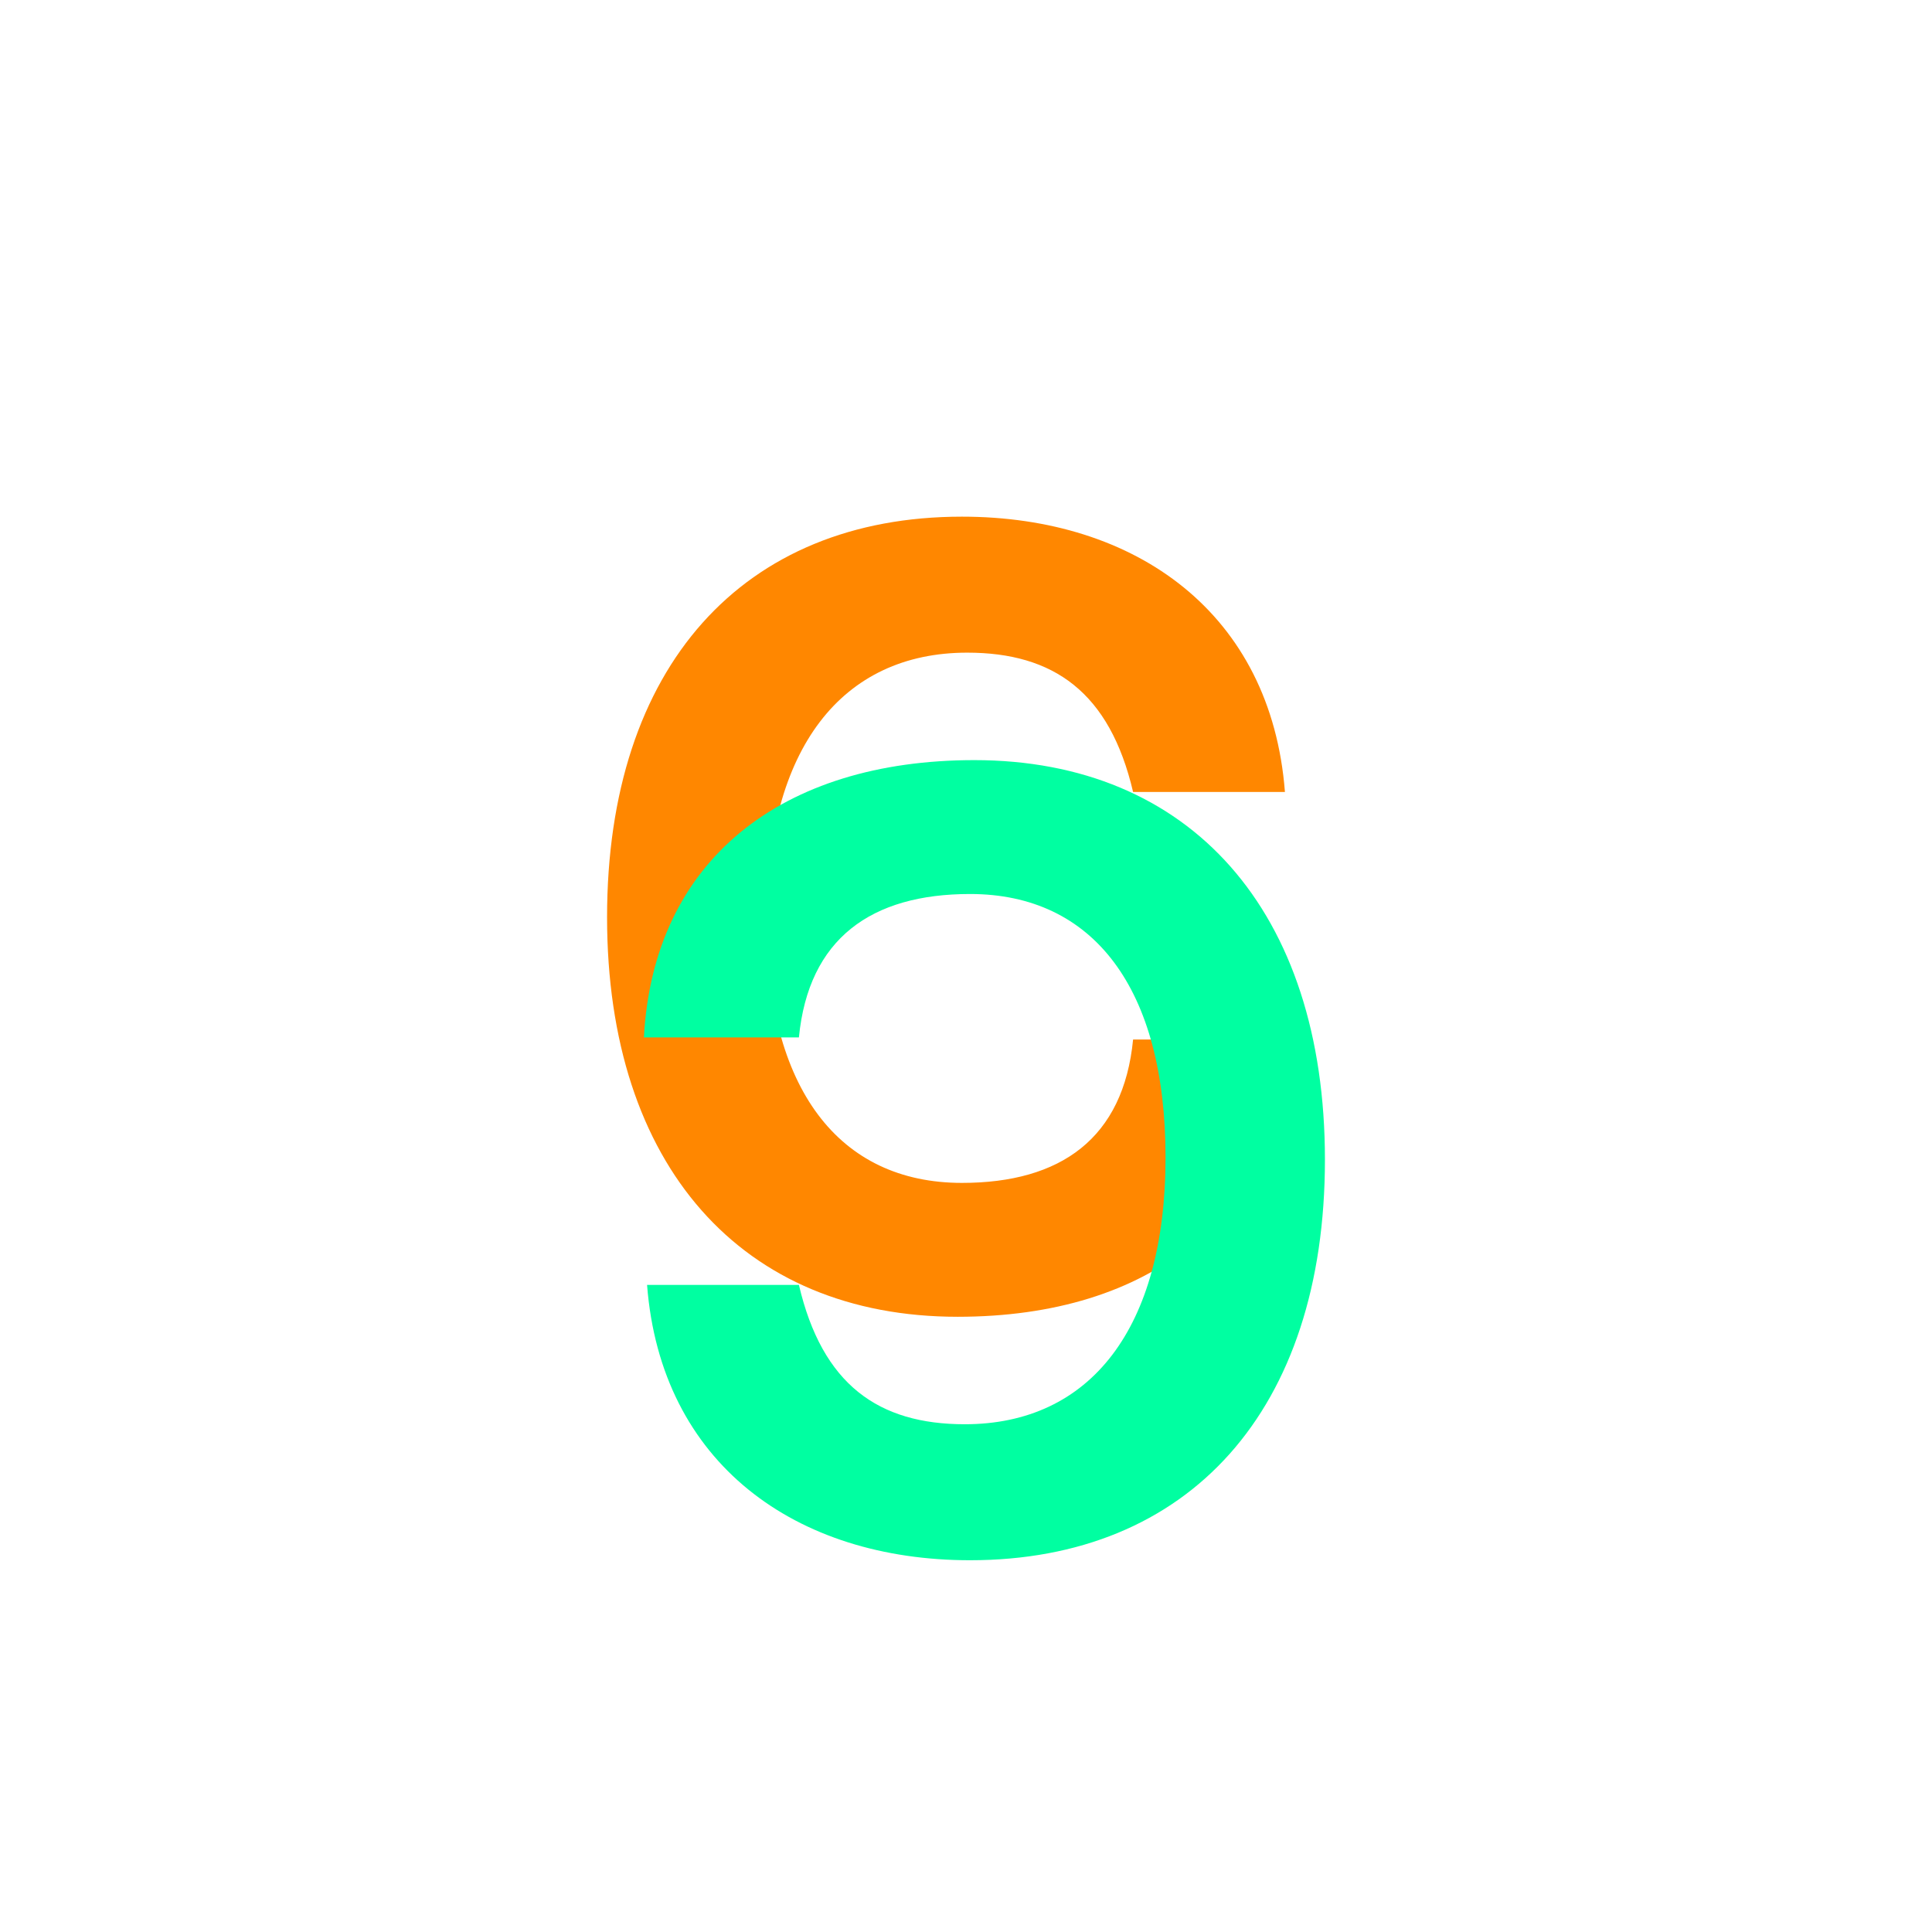
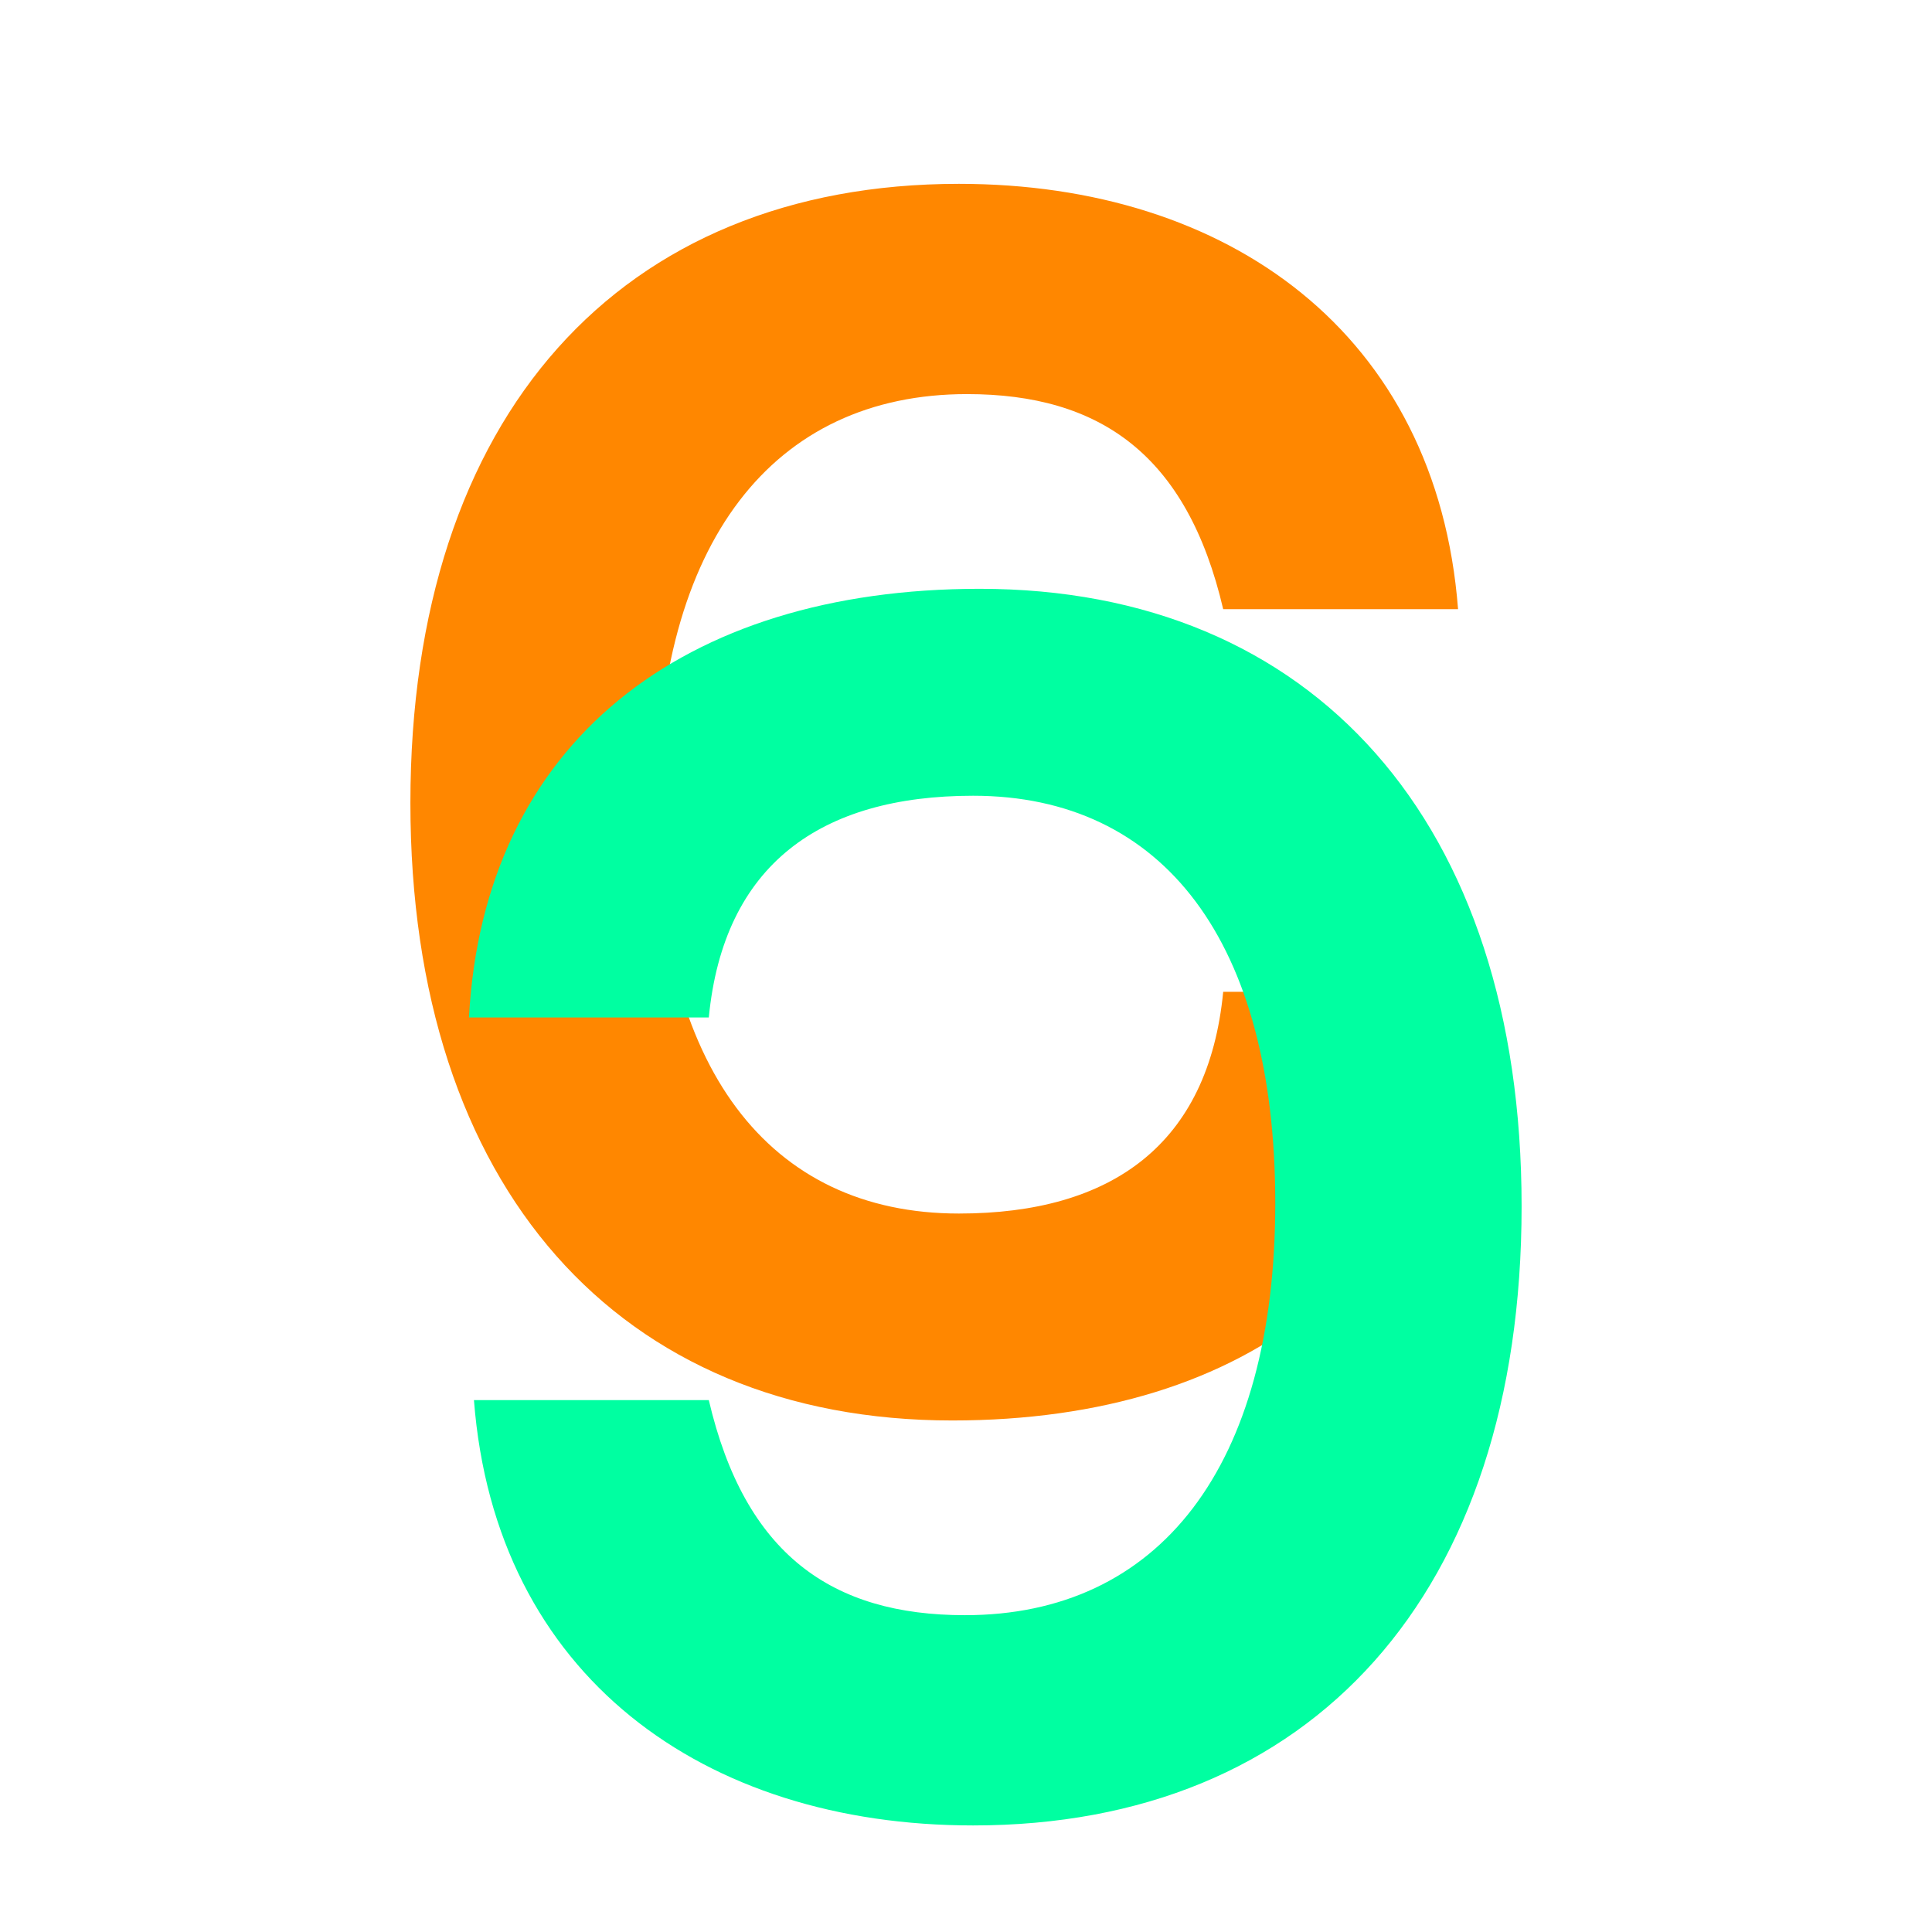
<svg width="200mm" height="200mm" viewBox="0 0 200 200">
-   <text x="58" y="135" font-family="'Helvetica Neue'" font-size="110px" font-weight="800" fill="#FF8700">C</text>
-   <text x="58" y="120" font-family="'Helvetica Neue'" font-size="110px" font-weight="800" fill="#00ffa1" transform="rotate(180 100 100)">C</text>
+   <text x="35" y="145" font-family="'Helvetica Neue'" font-size="170px" font-weight="800" fill="#FF8700">C</text>
+   <text x="35" y="137" font-family="'Helvetica Neue'" font-size="170px" font-weight="800" fill="#00ffa1" transform="rotate(180 100 100)">C</text>
</svg>
